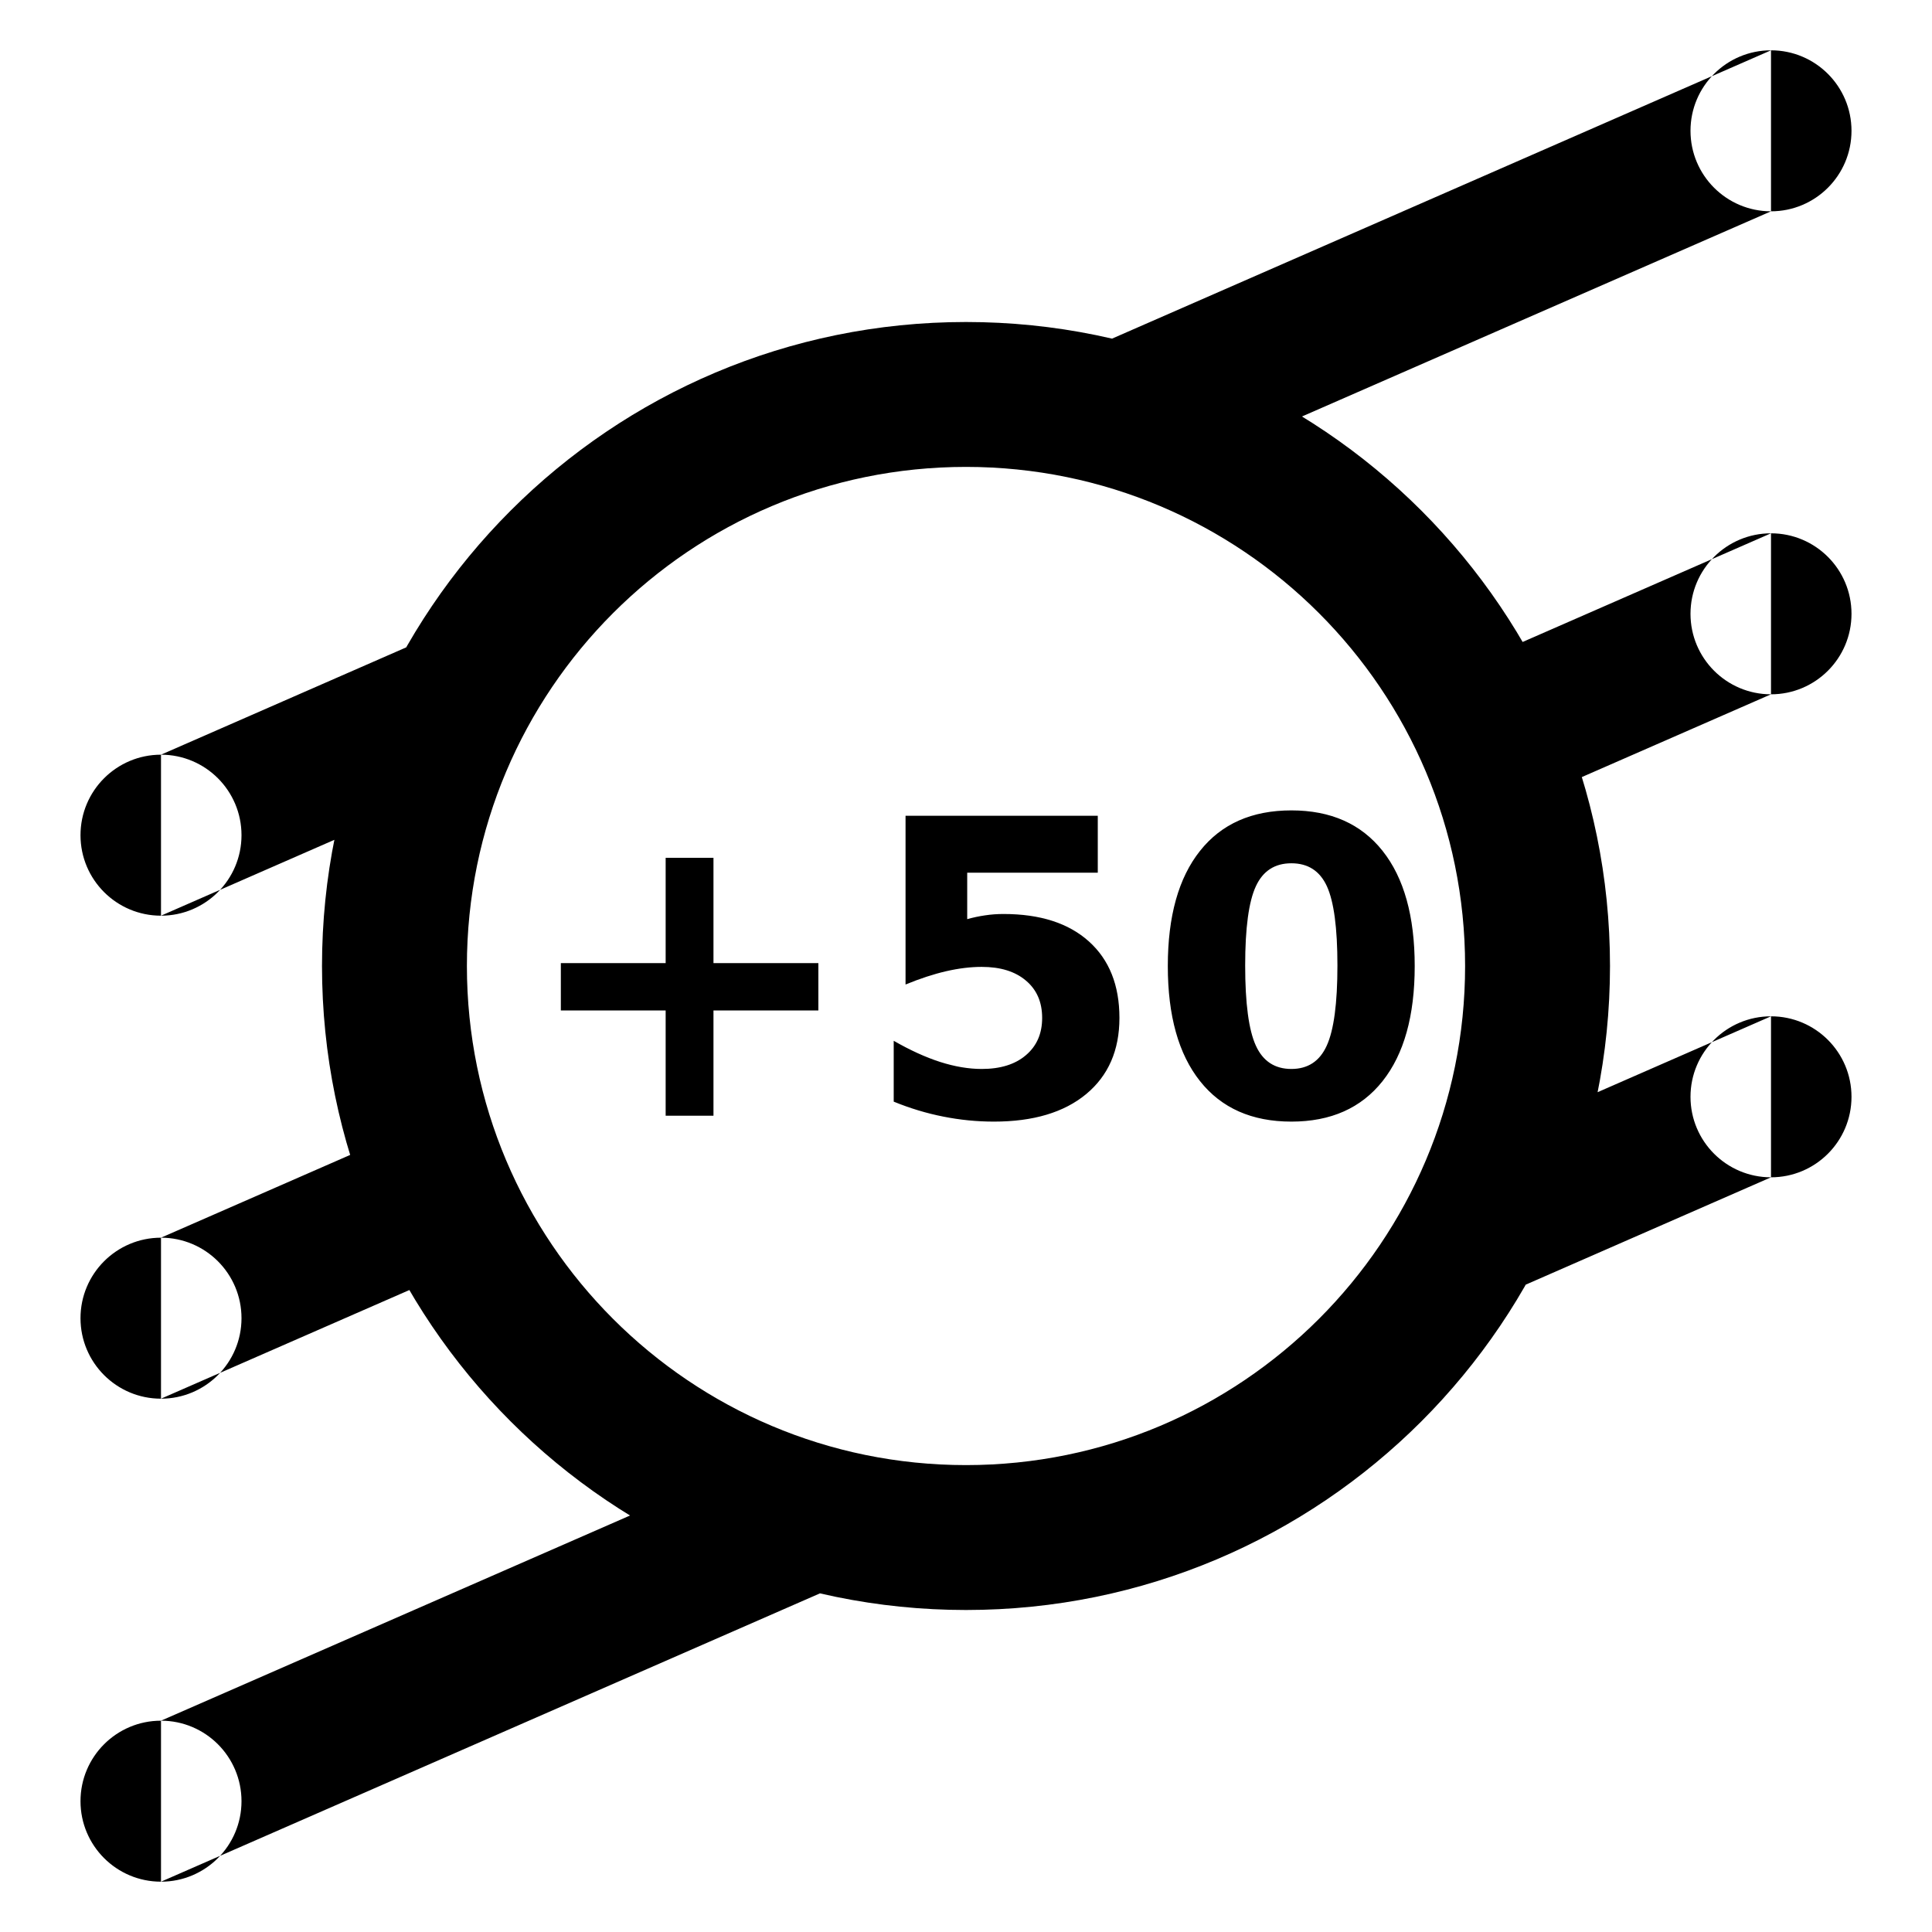
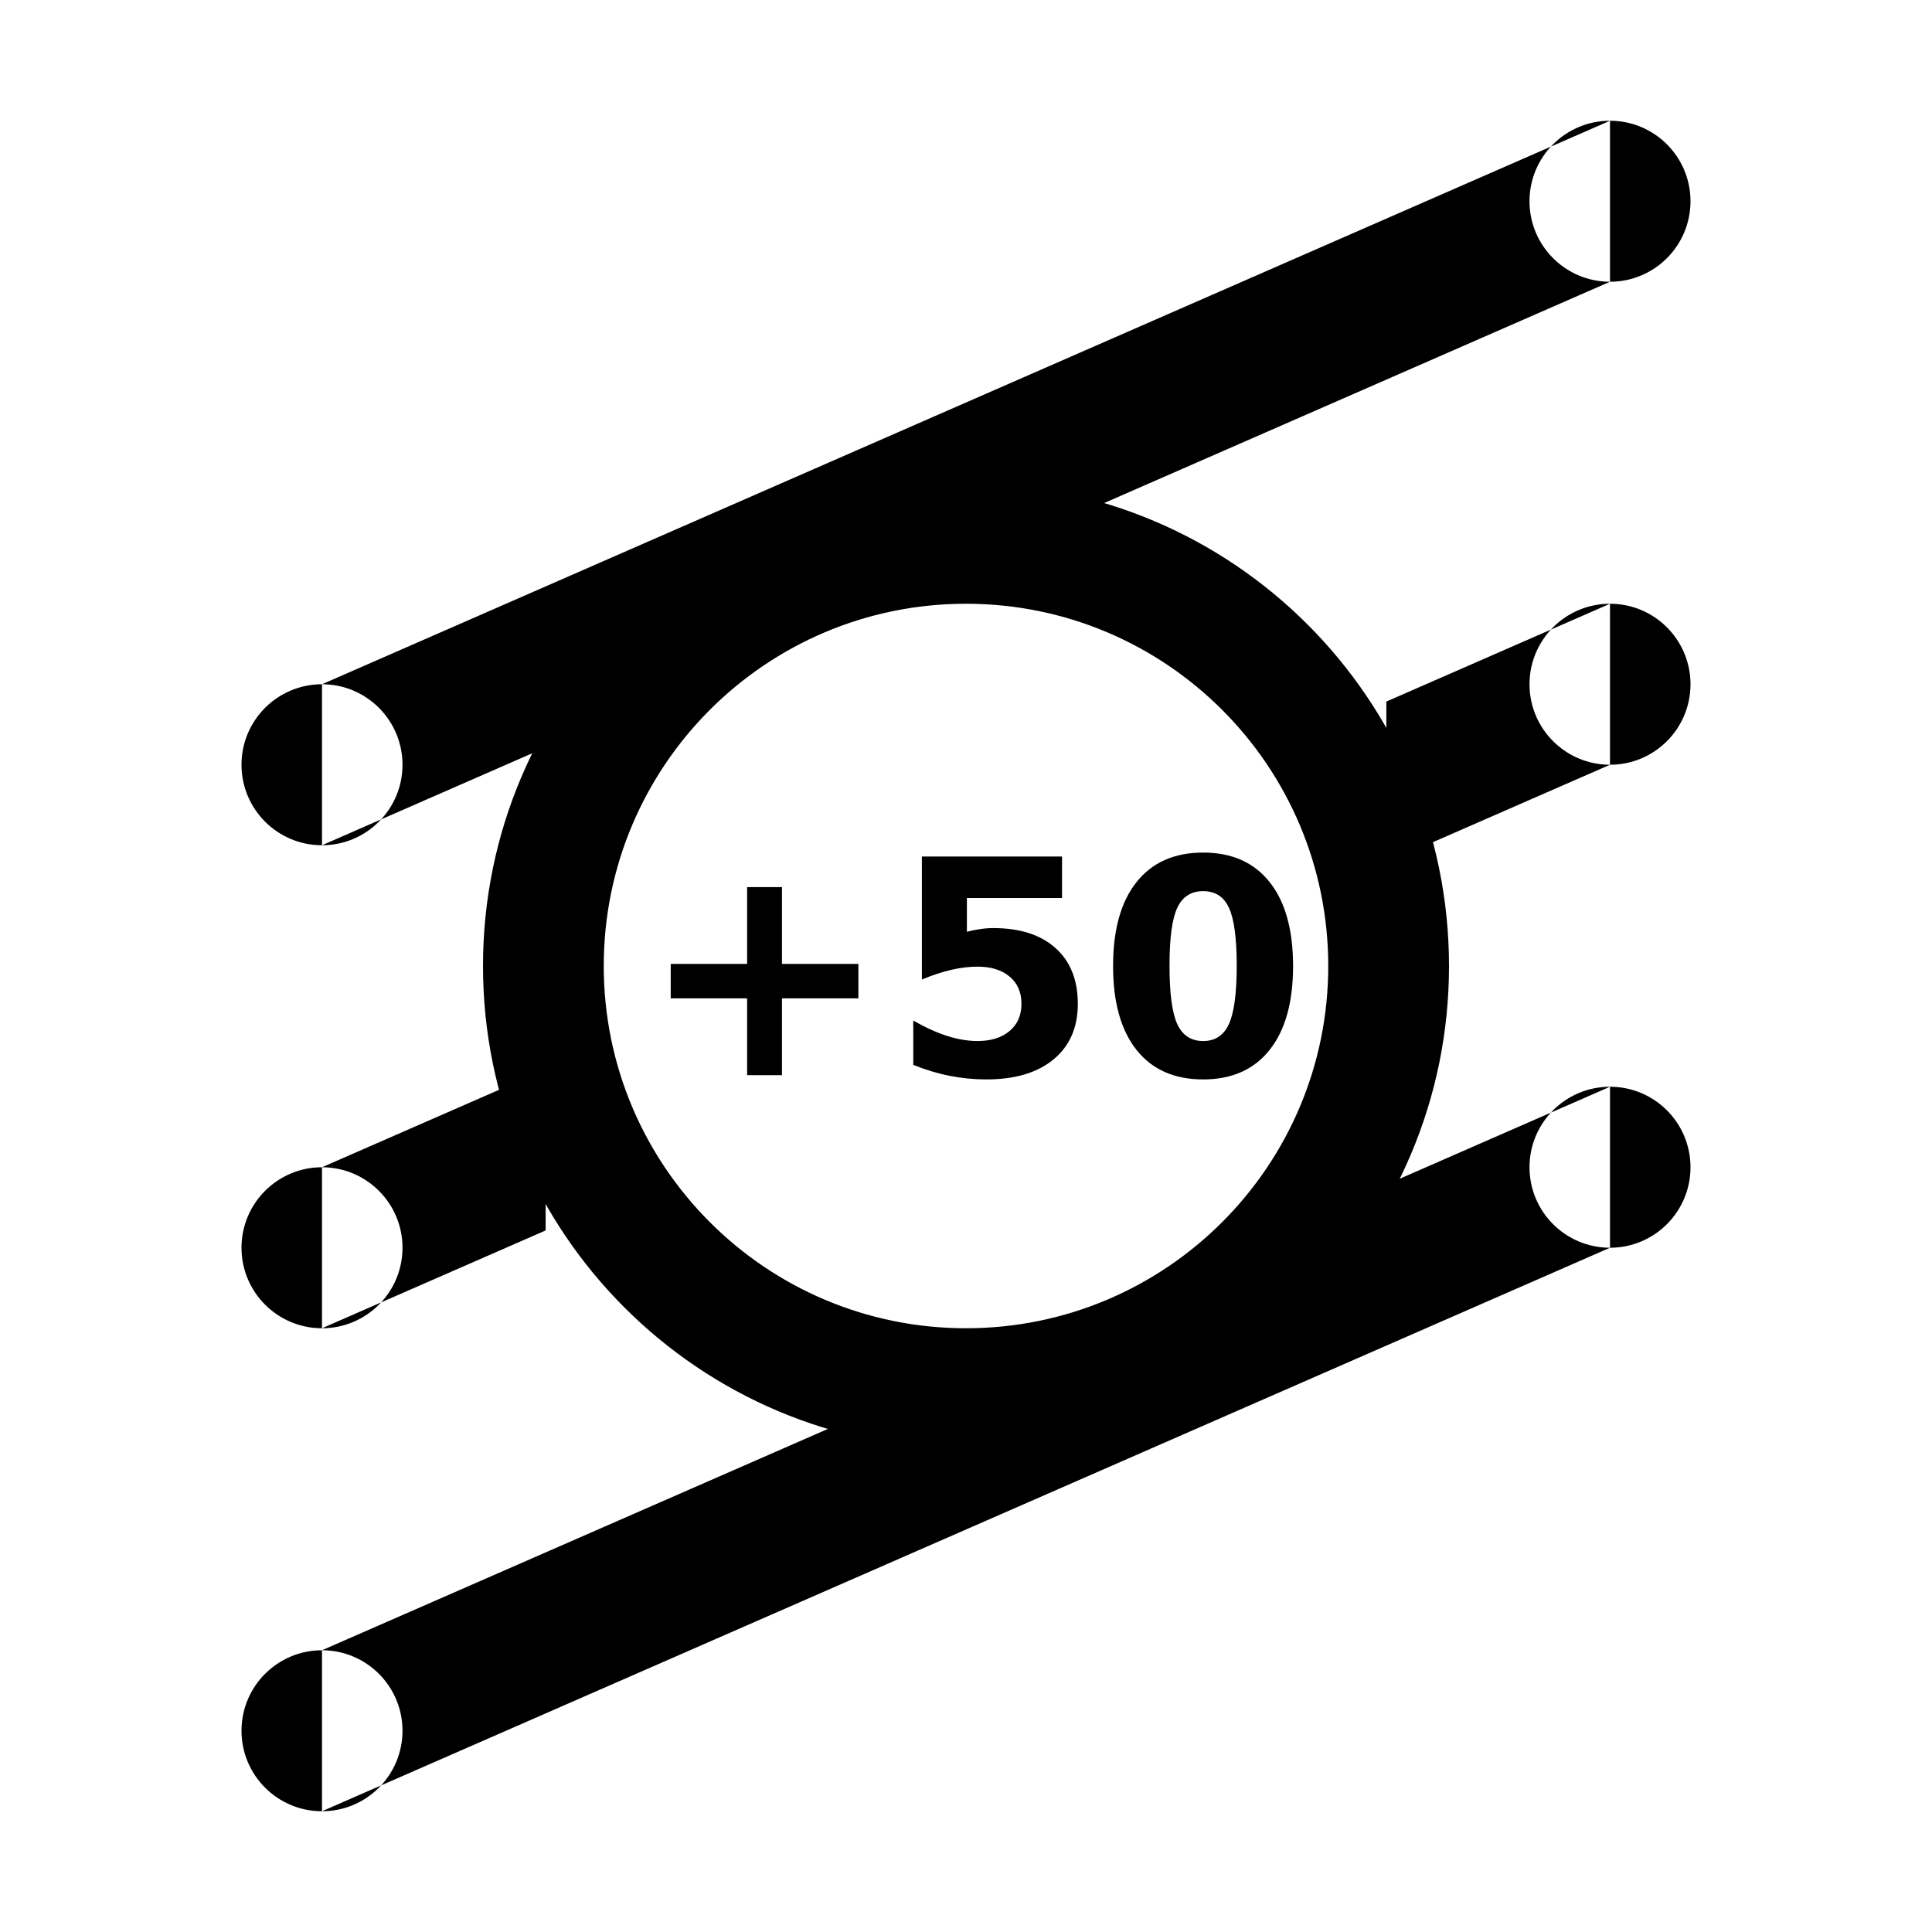
<svg xmlns="http://www.w3.org/2000/svg" viewBox="0 0 24 24">
-   <path d="M20.0,12.0 A8.0,8.0 0 1,1 4.0,12.0 A8.0,8.0 0 1,1 20.0,12.0 M18.2,12.0 A6.2,6.2 0 1,0 5.8,12.0 A6.2,6.2 0 1,0 18.2,12.0 Z M8.863,10.656 L8.863,11.964 L10.166,11.964 L10.166,12.552 L8.863,12.552 L8.863,13.860 L8.269,13.860 L8.269,12.552 L6.967,12.552 L6.967,11.964 L8.269,11.964 L8.269,10.656 L8.863,10.656 Z M11.249,10.134 L13.637,10.134 L13.637,10.841 L12.015,10.841 L12.015,11.418 Q12.125,11.387 12.236,11.371 Q12.347,11.354 12.466,11.354 Q13.148,11.354 13.527,11.695 Q13.906,12.036 13.906,12.645 Q13.906,13.248 13.493,13.591 Q13.080,13.933 12.347,13.933 Q12.030,13.933 11.719,13.871 Q11.408,13.810 11.102,13.685 L11.102,12.929 Q11.406,13.104 11.679,13.192 Q11.952,13.279 12.195,13.279 Q12.544,13.279 12.744,13.108 Q12.946,12.937 12.946,12.645 Q12.946,12.350 12.744,12.181 Q12.544,12.011 12.195,12.011 Q11.987,12.011 11.753,12.065 Q11.519,12.119 11.249,12.230 L11.249,10.134 Z M16.614,11.993 Q16.614,11.295 16.483,11.009 Q16.352,10.724 16.042,10.724 Q15.733,10.724 15.601,11.009 Q15.468,11.295 15.468,11.993 Q15.468,12.700 15.601,12.990 Q15.733,13.279 16.042,13.279 Q16.350,13.279 16.481,12.990 Q16.614,12.700 16.614,11.993 Z M17.574,12.001 Q17.574,12.927 17.175,13.430 Q16.776,13.933 16.042,13.933 Q15.306,13.933 14.907,13.430 Q14.507,12.927 14.507,12.001 Q14.507,11.073 14.907,10.570 Q15.306,10.067 16.042,10.067 Q16.776,10.067 17.175,10.570 Q17.574,11.073 17.574,12.001 Z M 1.0, 10.375 a 1.0,1.0 0 1,0 2.0,0 a 1.0,1.0 0 1,0 -2.0,0 M 21.0, 1.625 a 1.0,1.0 0 1,0 2.0,0 a 1.0,1.0 0 1,0 -2.0,0 M 1.0, 16.375 a 1.0,1.0 0 1,0 2.0,0 a 1.0,1.0 0 1,0 -2.0,0 M 21.0, 7.625 a 1.0,1.0 0 1,0 2.0,0 a 1.0,1.0 0 1,0 -2.0,0 M 1.0, 22.375 a 1.0,1.0 0 1,0 2.0,0 a 1.0,1.0 0 1,0 -2.0,0 M 21.0, 13.625 a 1.0,1.0 0 1,0 2.0,0 a 1.0,1.0 0 1,0 -2.0,0 M2.0,9.375 5.048,8.041 4.155,10.432 2.0,11.375z M13.811,4.208 22.0,0.625 22.0,2.625 16.173,5.174z M2.0,15.375 4.352,14.346 5.086,16.025 2.0,17.375z M18.914,7.975 22.0,6.625 22.0,8.625 19.648,9.654z M2.0,21.375 7.827,18.826 10.189,19.792 2.0,23.375z M19.845,13.568 22.0,12.625 22.0,14.625 18.952,15.959z " />
+   <path d="M18,12 A6,6 0 1,1 6,12 A6,6 0 1,1 18,12 Z M16.5,12 A4.5,4.5 0 1,0 7.5,12 A4.5,4.5 0 1,0 16.5,12 Z M9.714,11.020 L9.714,11.974 L10.663,11.974 L10.663,12.402 L9.714,12.402 L9.714,13.356 L9.281,13.356 L9.281,12.402 L8.332,12.402 L8.332,11.974 L9.281,11.974 L9.281,11.020 L9.714,11.020 Z M11.452,10.640 L13.193,10.640 L13.193,11.155 L12.011,11.155 L12.011,11.575 Q12.091,11.553 12.172,11.542 Q12.253,11.529 12.340,11.529 Q12.836,11.529 13.113,11.778 Q13.389,12.026 13.389,12.470 Q13.389,12.910 13.088,13.160 Q12.787,13.409 12.253,13.409 Q12.022,13.409 11.795,13.364 Q11.569,13.319 11.345,13.228 L11.345,12.677 Q11.567,12.805 11.766,12.869 Q11.965,12.932 12.142,12.932 Q12.396,12.932 12.542,12.807 Q12.689,12.683 12.689,12.470 Q12.689,12.255 12.542,12.132 Q12.396,12.008 12.142,12.008 Q11.991,12.008 11.820,12.047 Q11.649,12.086 11.452,12.168 L11.452,10.640 Z M15.363,11.995 Q15.363,11.486 15.267,11.278 Q15.172,11.070 14.946,11.070 Q14.721,11.070 14.624,11.278 Q14.528,11.486 14.528,11.995 Q14.528,12.510 14.624,12.721 Q14.721,12.932 14.946,12.932 Q15.170,12.932 15.266,12.721 Q15.363,12.510 15.363,11.995 Z M16.063,12.001 Q16.063,12.675 15.772,13.042 Q15.481,13.409 14.946,13.409 Q14.409,13.409 14.118,13.042 Q13.827,12.675 13.827,12.001 Q13.827,11.324 14.118,10.958 Q14.409,10.591 14.946,10.591 Q15.481,10.591 15.772,10.958 Q16.063,11.324 16.063,12.001 Z M 3.0, 9.5 a 1.0,1.0 0 1,0 2.0,0 a 1.0,1.0 0 1,0 -2.0,0 M 19.0, 2.5 a 1.0,1.0 0 1,0 2.0,0 a 1.0,1.0 0 1,0 -2.0,0 M 3.0, 15.5 a 1.0,1.0 0 1,0 2.0,0 a 1.0,1.0 0 1,0 -2.0,0 M 19.0, 8.5 a 1.0,1.0 0 1,0 2.0,0 a 1.0,1.0 0 1,0 -2.0,0 M 3.0, 21.5 a 1.0,1.0 0 1,0 2.0,0 a 1.0,1.0 0 1,0 -2.0,0 M 19.0, 14.5 a 1.0,1.0 0 1,0 2.0,0 a 1.0,1.0 0 1,0 -2.0,0 M4,8.5 20,1.5 20,3.5 4,10.5z M4,14.5 6.778,13.285 6.778,15.285 4,16.5z M17.222,8.715 20,7.5 20,9.5 17.222,10.715z M4,20.5 20,13.5 20,15.5 4,22.5z " />
</svg>
